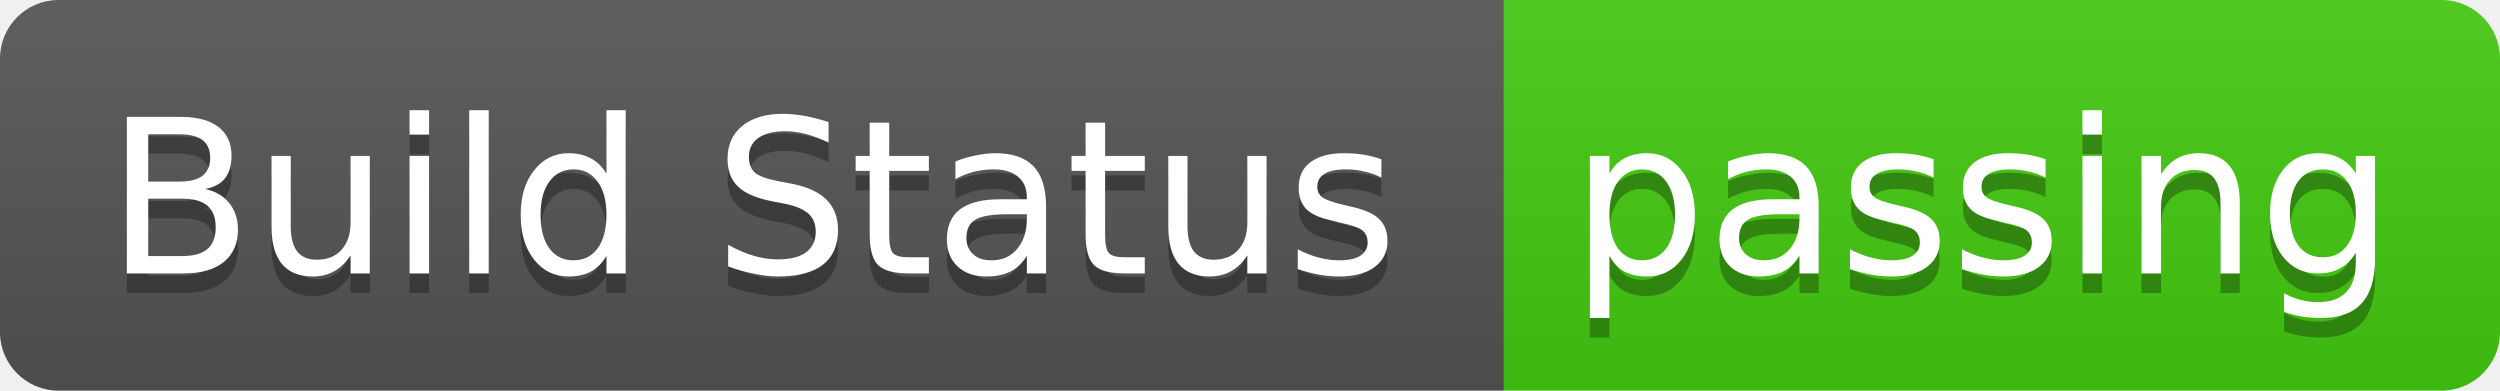
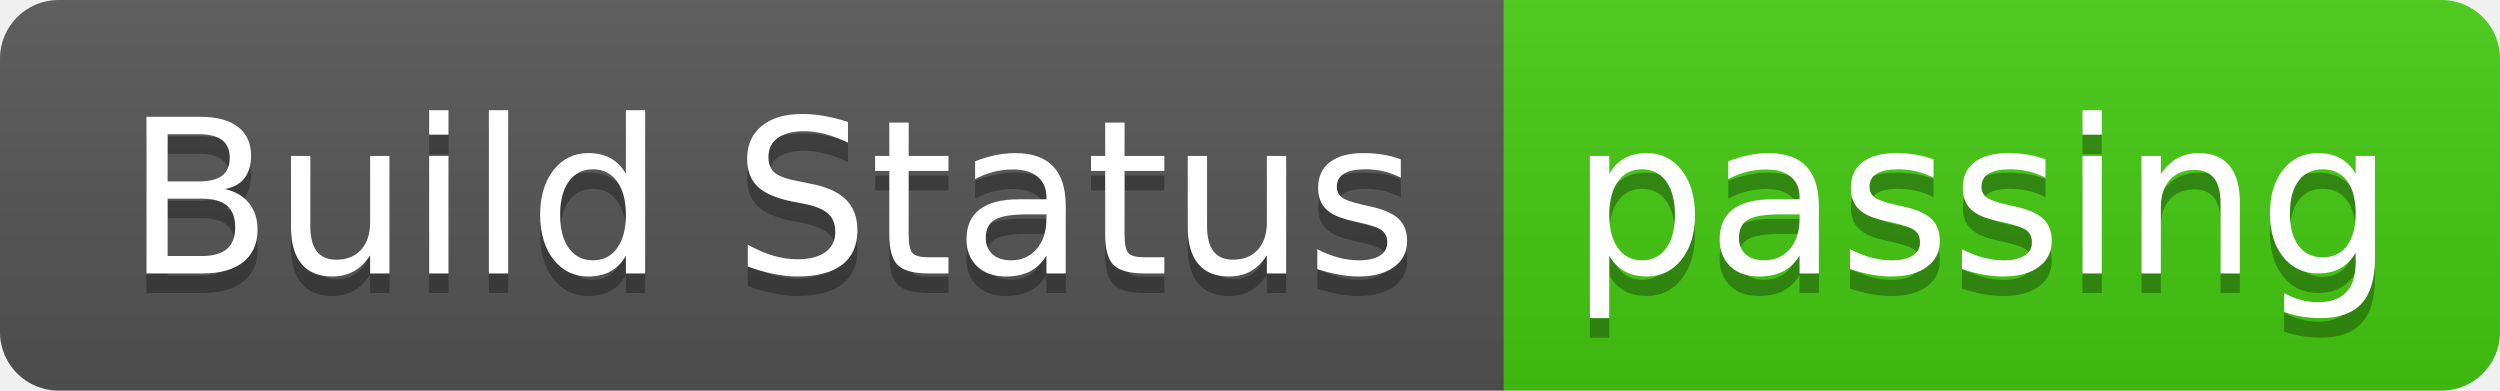
<svg xmlns="http://www.w3.org/2000/svg" width="128" height="20">
  <linearGradient id="b" x2="0" y2="100%">
    <stop offset="0" stop-color="#bbb" stop-opacity=".1" />
    <stop offset="1" stop-opacity=".1" />
  </linearGradient>
  <clipPath id="a">
    <rect width="128" height="20" rx="3" fill="#fff" />
  </clipPath>
  <g clip-path="url(#a)">
    <path fill="#555" d="M0 0h77v20H0z" />
    <path fill="#4c1" d="M77 0h51v20H77z" />
    <path fill="url(#b)" d="M0 0h128v20H0z" />
  </g>
-   <g fill="#fff" text-anchor="middle" font-family="DejaVu Sans,Verdana,Geneva,sans-serif" font-size="11">
-     <text x="38.5" y="15" fill="#010101" fill-opacity=".3">Build Status</text>
-     <text x="38.5" y="14">Build Status</text>
-     <text x="101.5" y="15" fill="#010101" fill-opacity=".3">passing</text>
-     <text x="101.5" y="14">passing</text>
+   <g fill="#fff" text-anchor="middle" font-family="DejaVu Sans,Verdana,Geneva,sans-serif" font-size="110">
+     <text x="395" y="150" fill="#010101" fill-opacity=".3" transform="scale(.1)" textLength="670">Build Status</text>
+     <text x="395" y="140" transform="scale(.1)" textLength="670">Build Status</text>
+     <text x="1015" y="150" fill="#010101" fill-opacity=".3" transform="scale(.1)" textLength="410">passing</text>
+     <text x="1015" y="140" transform="scale(.1)" textLength="410">passing</text>
  </g>
</svg>
